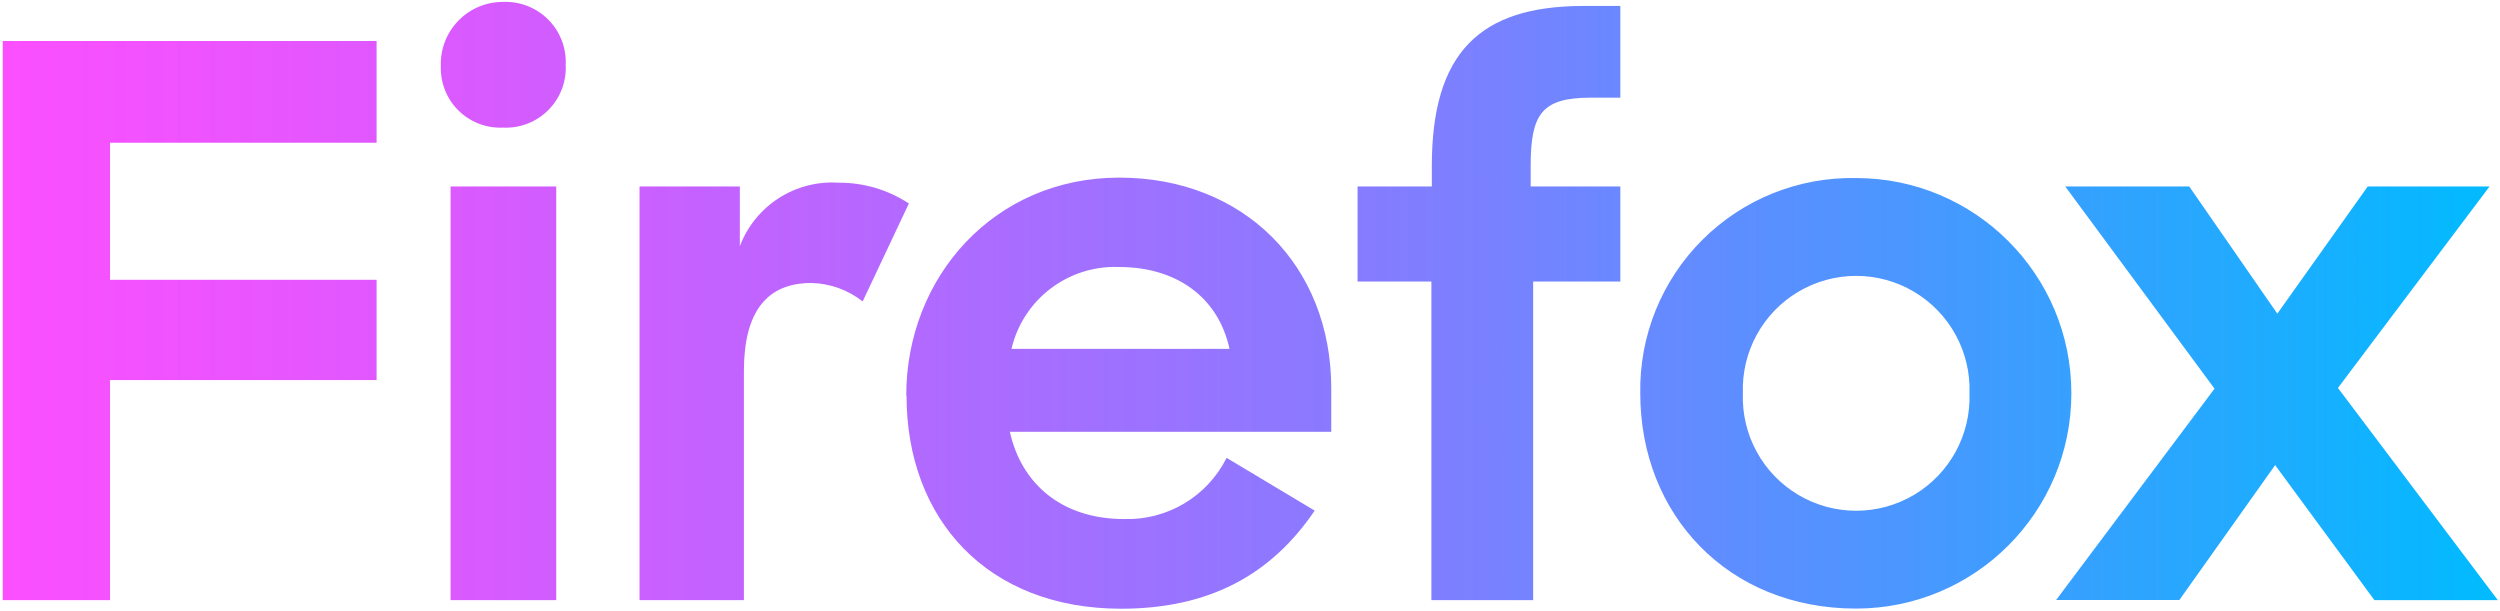
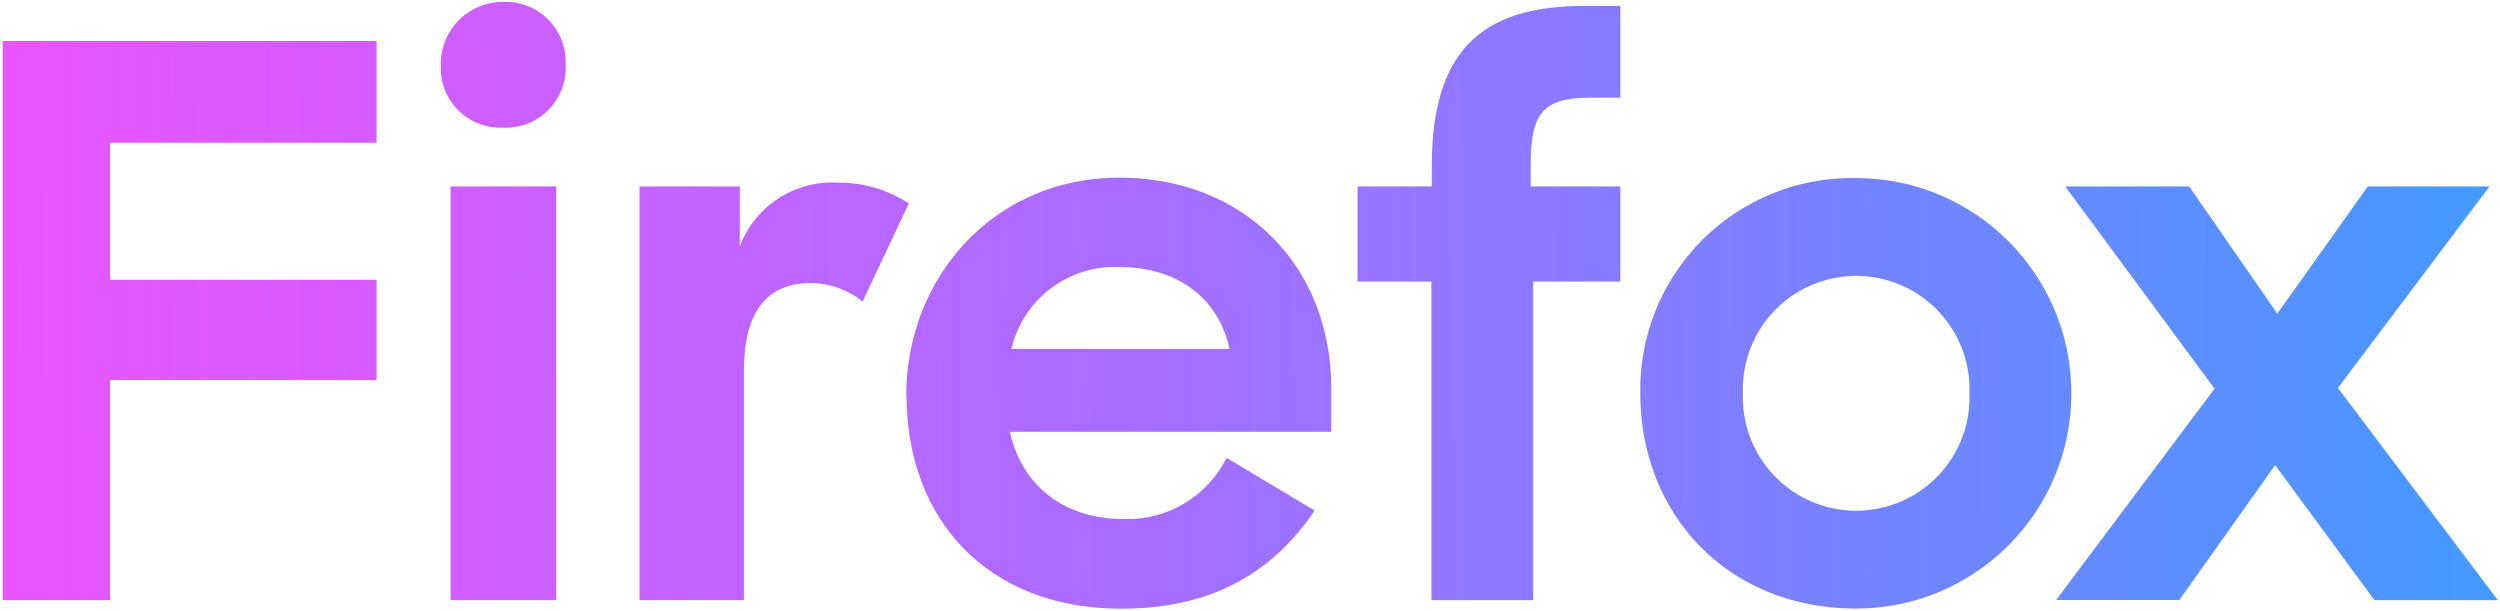
<svg xmlns="http://www.w3.org/2000/svg" xmlns:xlink="http://www.w3.org/1999/xlink" width="172" height="42" version="1.1" id="svg4">
  <defs id="defs8">
    <linearGradient id="56">
      <stop style="stop-color:#fa00ff;stop-opacity:0.69" offset="0" id="stop851" />
      <stop style="stop-color:#00bbff;stop-opacity:1" offset="1" id="stop853" />
    </linearGradient>
-     <linearGradient xlink:href="#56" id="linearGradient857" x1="0.19" y1="21.004" x2="171.85" y2="21.004" gradientUnits="userSpaceOnUse" />
+     <linearGradient xlink:href="#56" id="linearGradient857" x1="-25.855" y1="22.019" x2="226.985" y2="20.666" gradientUnits="userSpaceOnUse" />
  </defs>
  <path fill="context-fill #20123a" d="M.19 2.82h25.72v7H7.57v9.43h18.34v6.9H7.57v15.14H.19zM34.65.13a4.14 4.14 0 0 1 4.27 4.33 4.12 4.12 0 0 1-4.32 4.32 4.09 4.09 0 0 1-4.27-4.22A4.27 4.27 0 0 1 34.65.13zM31 12.83h7.27v28.46H31zm28.35 7.91a5.89 5.89 0 0 0-3.53-1.27c-3 0-4.64 1.9-4.64 6.06v15.76H44V12.83h6.9v4.11a6.79 6.79 0 0 1 6.8-4.37A8.69 8.69 0 0 1 62.53 14zm3 6.48c0-8.17 6.06-15 14.65-15s14.59 6.06 14.59 14.49v3H69.48c.79 3.58 3.58 6 7.85 6a7.62 7.62 0 0 0 7.06-4.21l6.06 3.63c-3 4.43-7.27 6.75-13.33 6.75-9.22-.01-14.75-6.18-14.75-14.66zM69.59 24h15c-.79-3.63-3.74-5.63-7.59-5.63A7.31 7.31 0 0 0 69.59 24zM93.4 12.83h5.11v-1.42c0-7.75 3.27-11 10.44-11h2.53v6.31h-2.06c-3.37 0-4.11 1.16-4.11 4.69v1.42h6.17v6.54h-6v21.92h-7V19.37H93.4zm19.45 14.23a14.56 14.56 0 0 1 14.85-14.81 14.81 14.81 0 1 1 0 29.62c-8.85 0-14.85-6.49-14.85-14.81zm22.65 0a7.8 7.8 0 1 0-15.59 0 7.8 7.8 0 1 0 15.59 0zm16.86-.32l-10.27-13.91h8.53l6.06 8.75 6.22-8.75h8.38l-10.43 13.86 11 14.6h-8.49L156.53 32l-6.59 9.28h-8.48z" id="path2" style="fill:url(#linearGradient857);fill-opacity:1" />
</svg>
